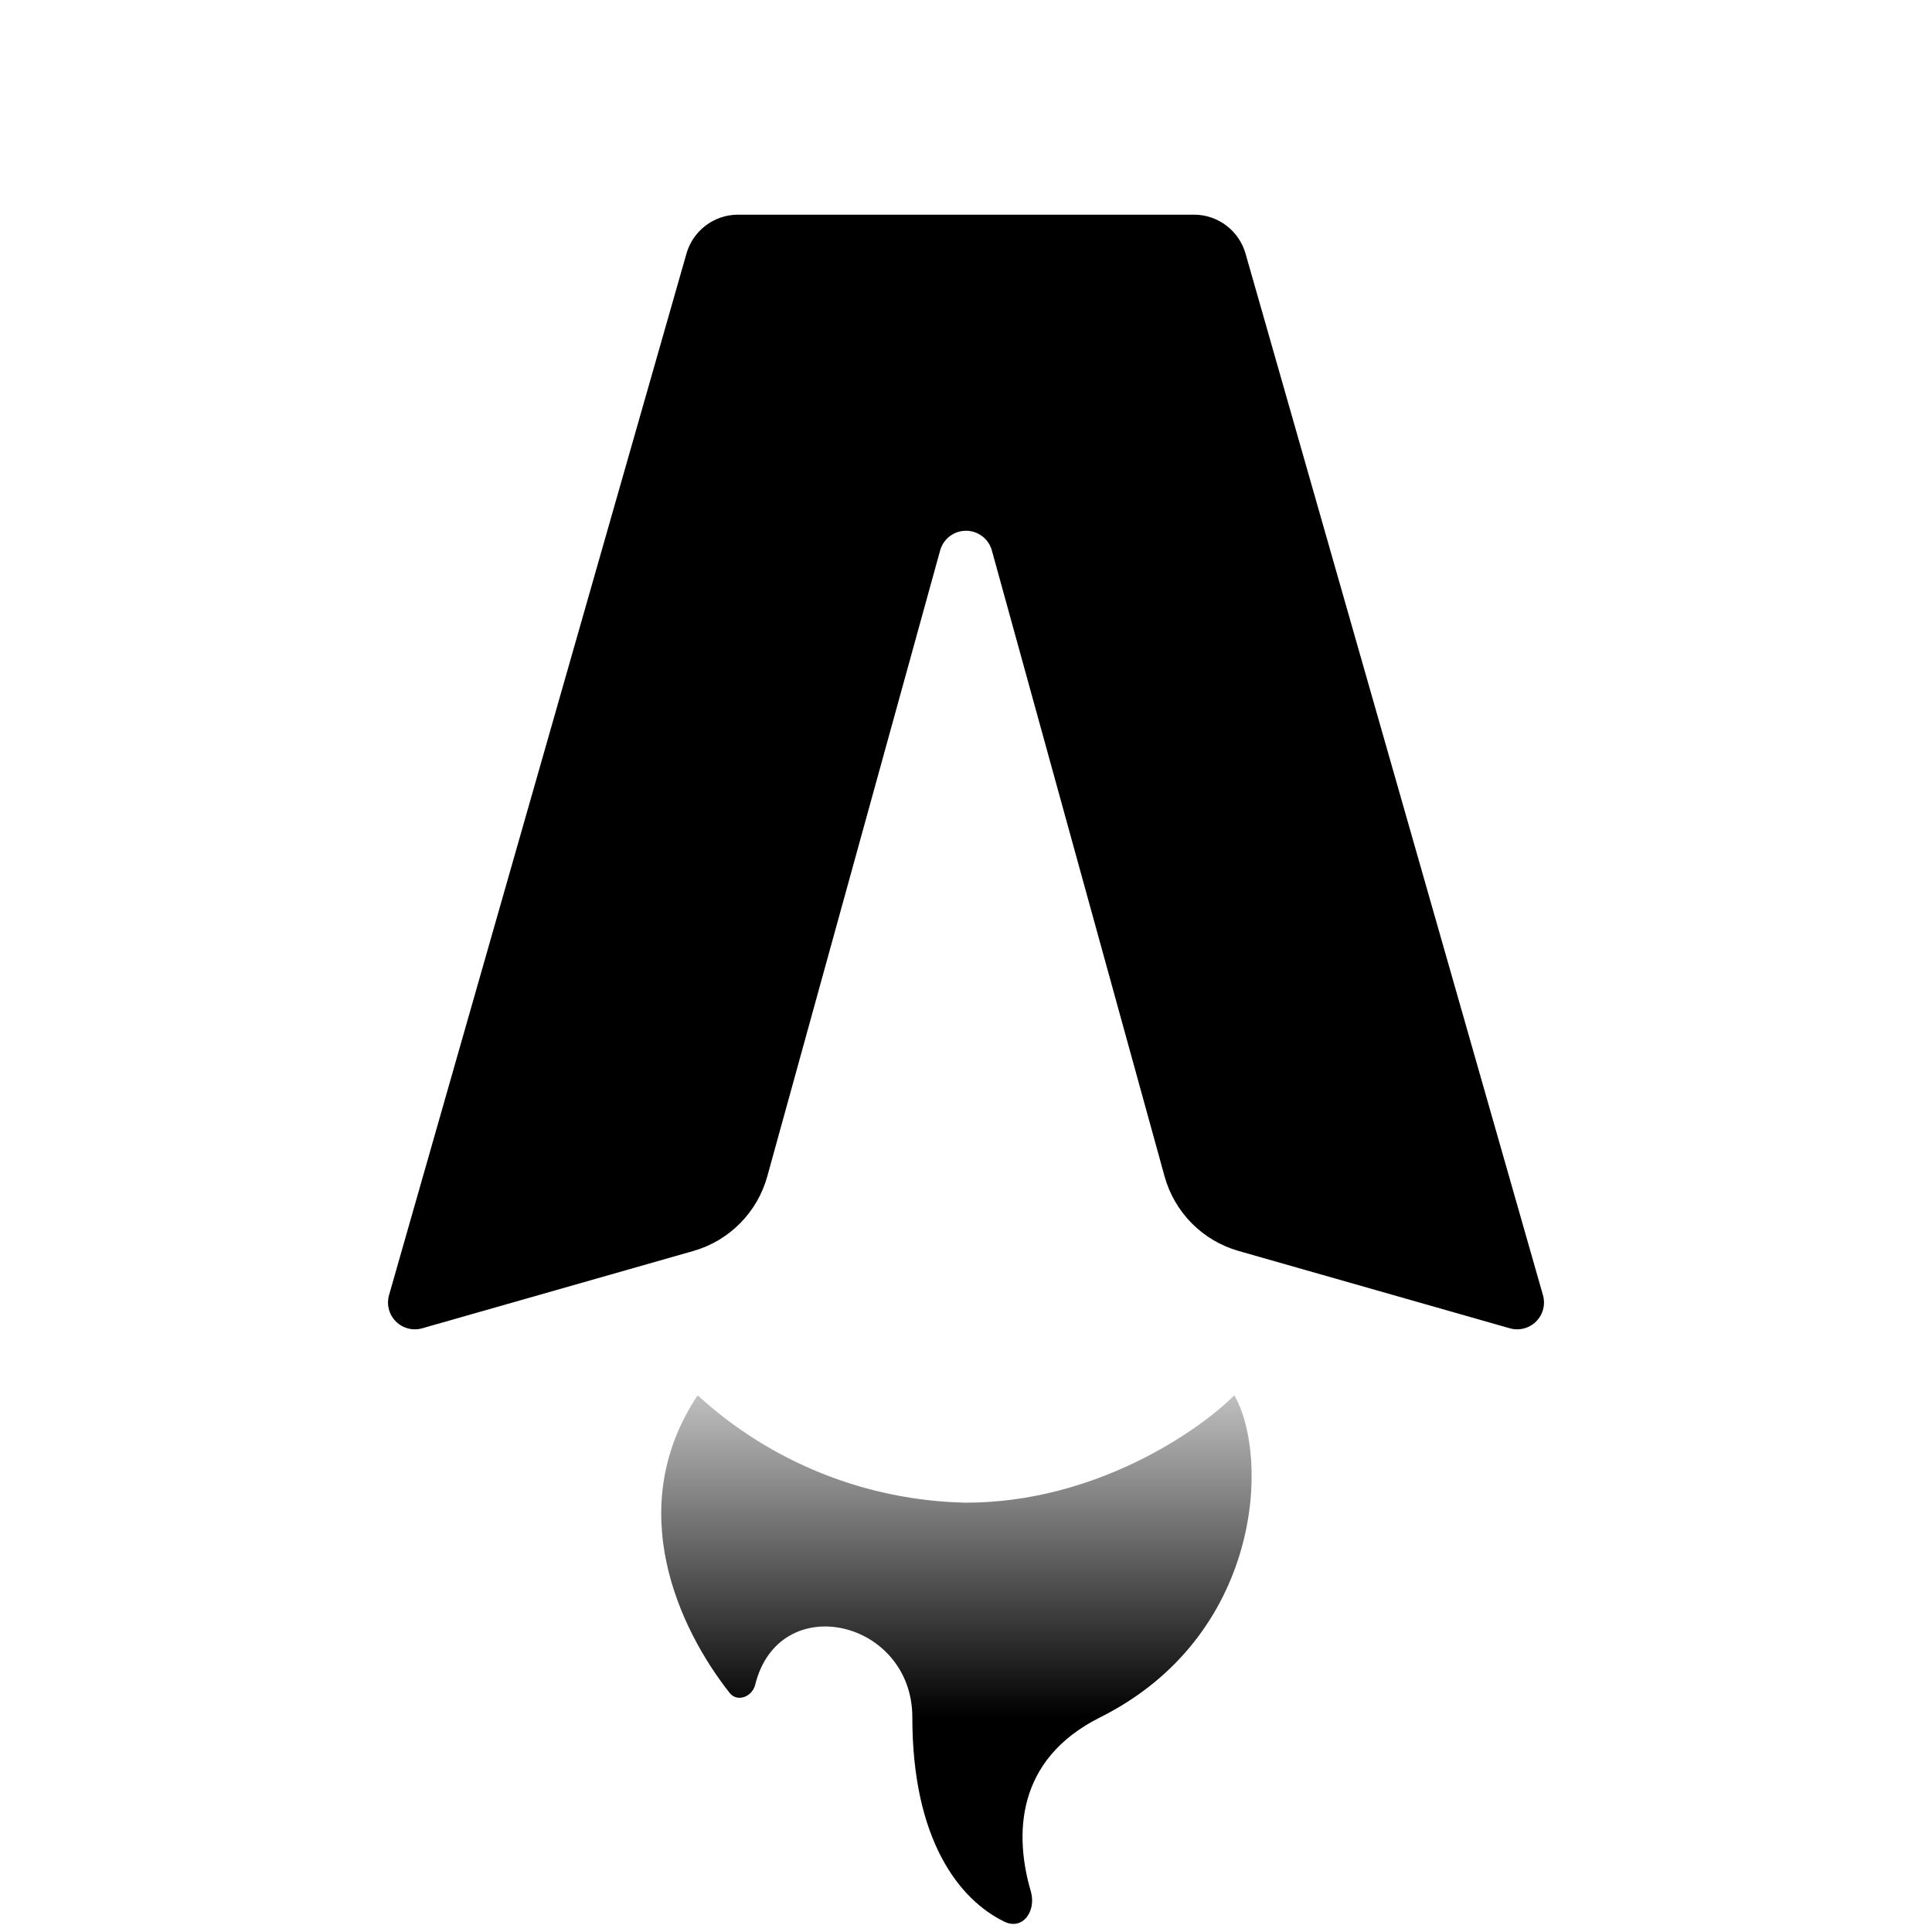
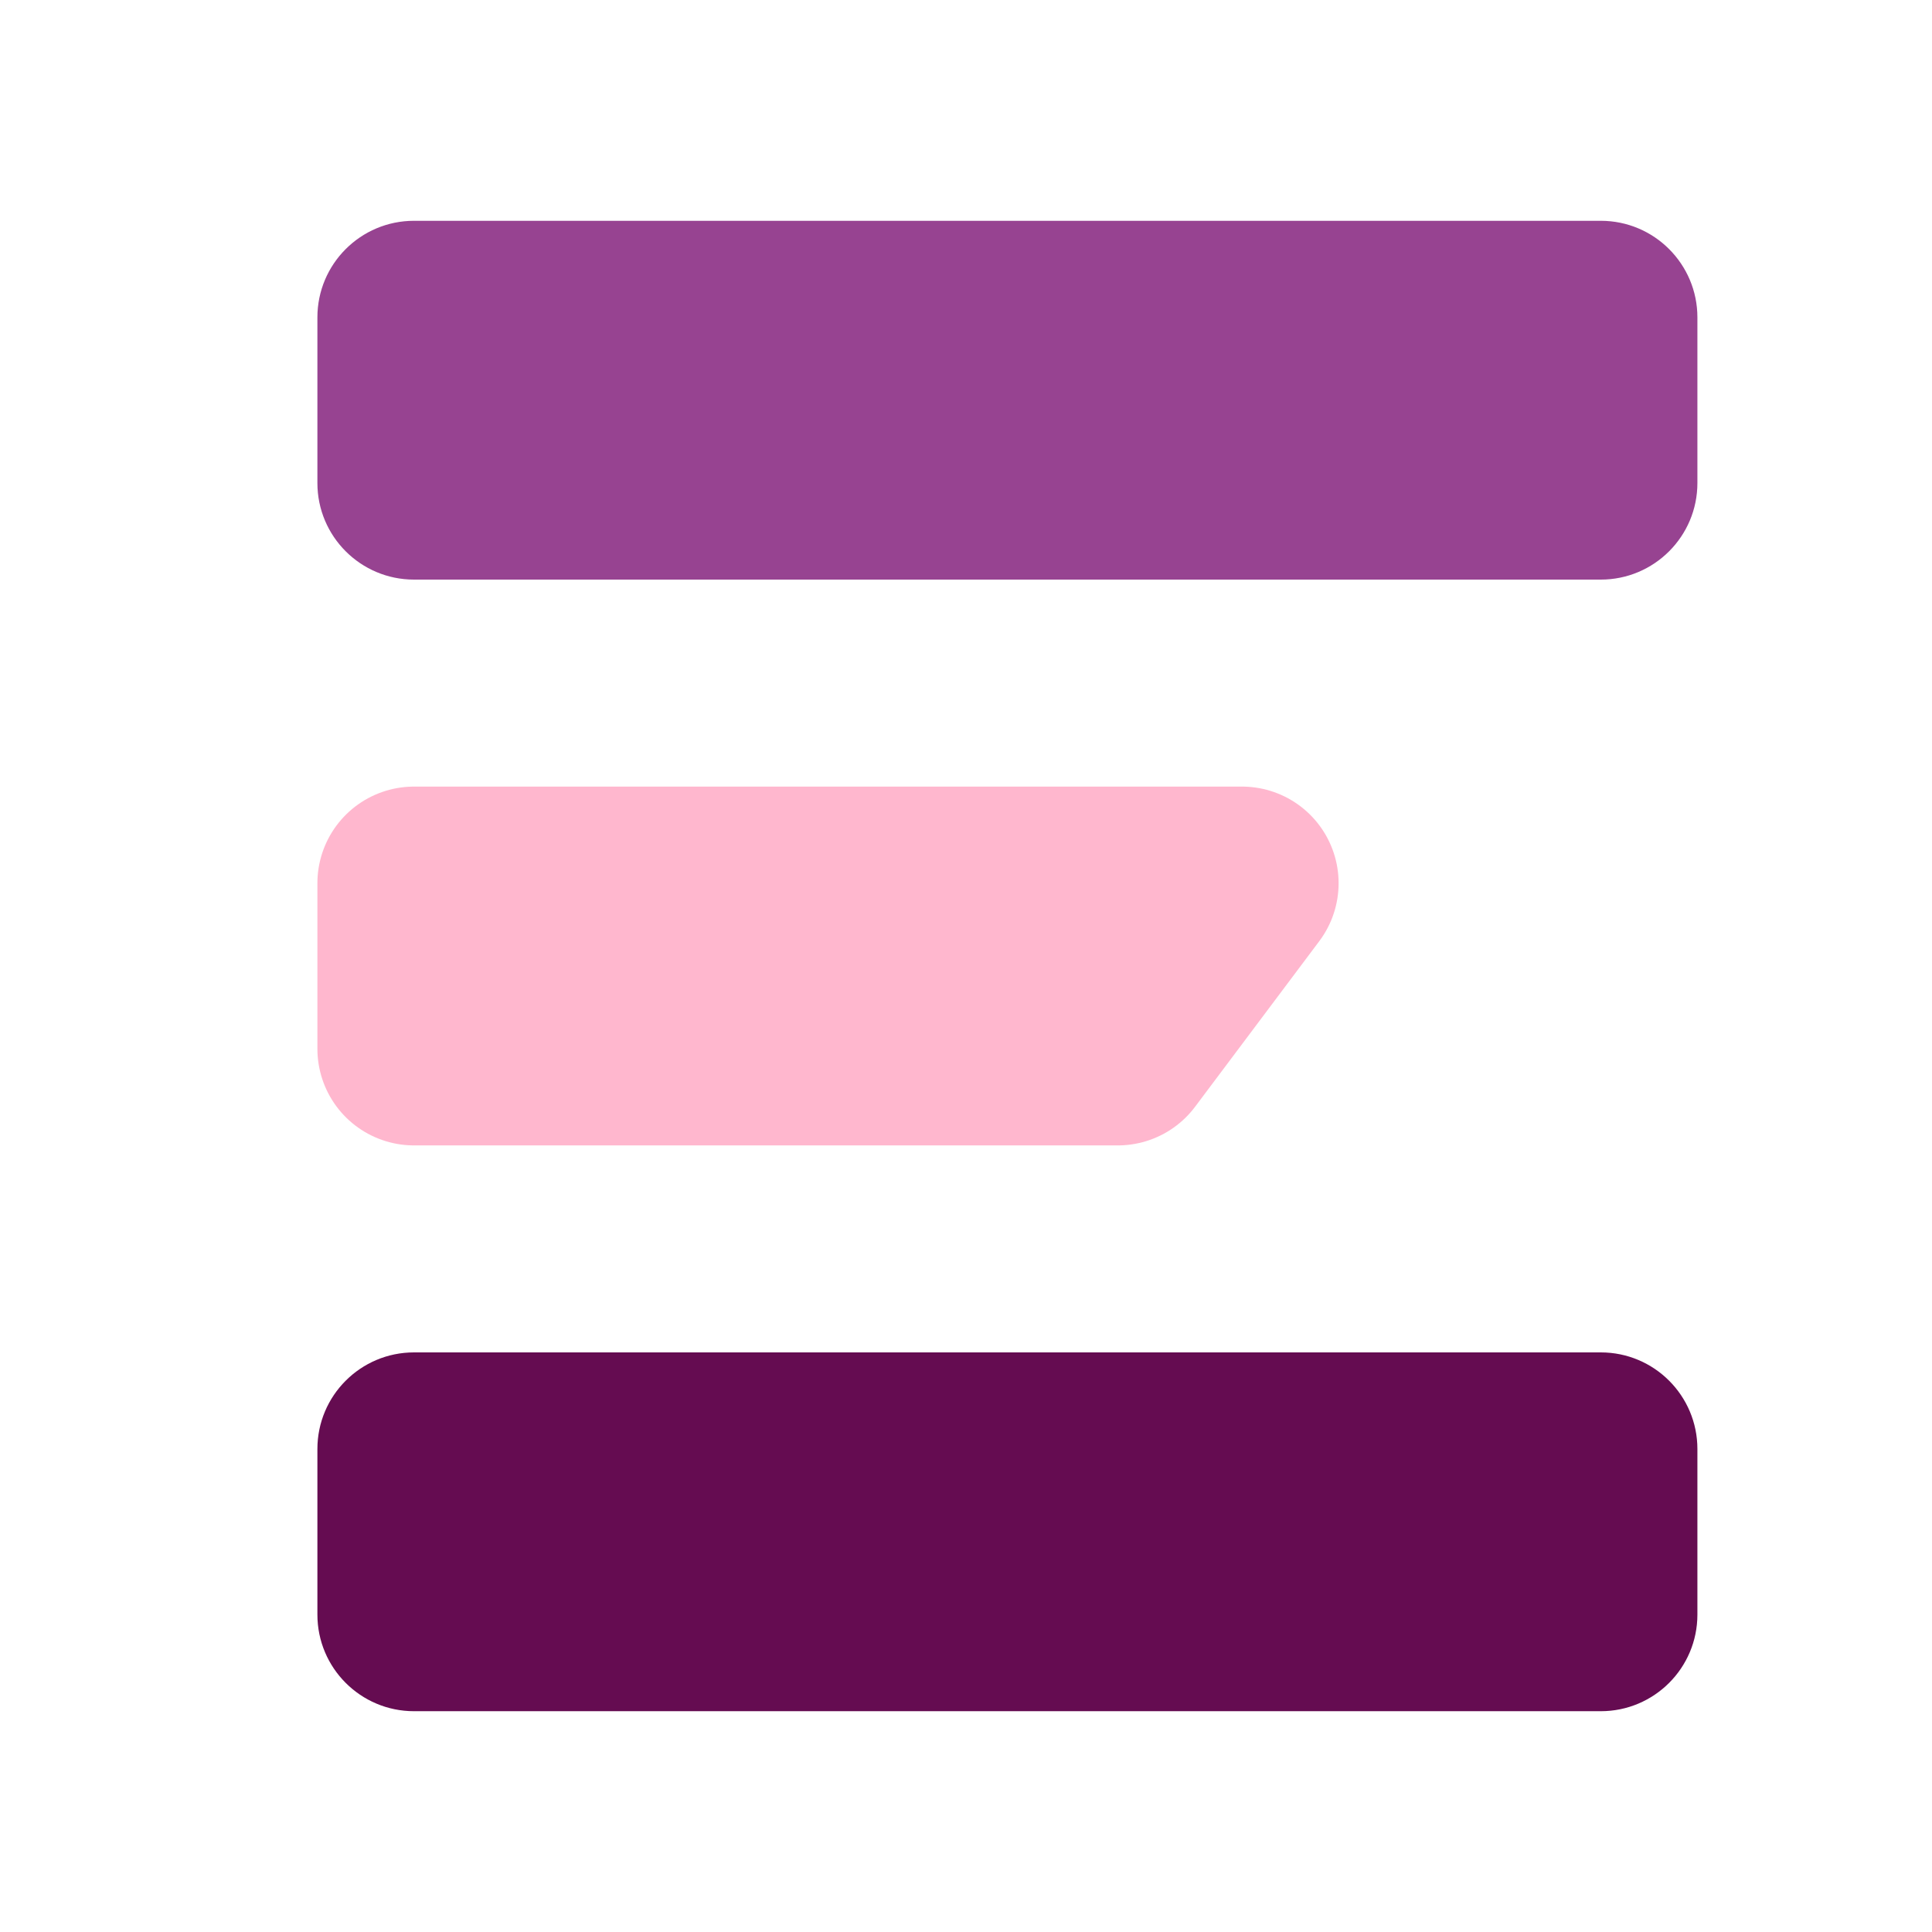
- <svg xmlns="http://www.w3.org/2000/svg" fill="none" viewBox="0 0 36 36">
-   <path fill="#000" d="M22.25 4h-8.5a1 1 0 0 0-.96.73l-5.54 19.4a.5.5 0 0 0 .62.62l5.05-1.44a2 2 0 0 0 1.38-1.4l3.22-11.66a.5.5 0 0 1 .96 0l3.22 11.67a2 2 0 0 0 1.38 1.39l5.05 1.44a.5.5 0 0 0 .62-.62l-5.54-19.4a1 1 0 0 0-.96-.73Z" />
-   <path fill="url(#gradient)" d="M18 28a7.63 7.63 0 0 1-5-2c-1.4 2.1-.35 4.35.6 5.55.14.17.41.07.47-.15.44-1.8 2.93-1.22 2.93.6 0 2.28.87 3.4 1.72 3.81.34.16.59-.2.49-.56-.31-1.05-.29-2.46 1.29-3.25 3-1.5 3.17-4.83 2.5-6-.67.67-2.6 2-5 2Z" />
-   <defs>
-     <linearGradient id="gradient" x1="16" x2="16" y1="32" y2="24" gradientUnits="userSpaceOnUse">
-       <stop stop-color="#000" />
-       <stop offset="1" stop-color="#000" stop-opacity="0" />
-     </linearGradient>
-   </defs>
+ <svg xmlns="http://www.w3.org/2000/svg" viewBox="0 0 140 140">
+   <rect class="bar-top" x="23" y="16" width="100" height="26" rx="7" fill="#974391" />
+   <path d="M 30 64 L 90 64 L 81 76 L 30 76 Z" fill="#FFB7CE" stroke="#FFB7CE" stroke-width="14" stroke-linejoin="round" />
+   <rect class="bar-bottom" x="23" y="98" width="100" height="26" rx="7" fill="#650c51" />
  <style>
-     @media (prefers-color-scheme:dark){:root{filter:invert(100%)}}
-   </style>
+         @media (prefers-color-scheme: dark) {
+             .bar-top { fill: #d190d4; }
+             .bar-bottom { fill: #7e2066; }
+         }
+     </style>
</svg>
